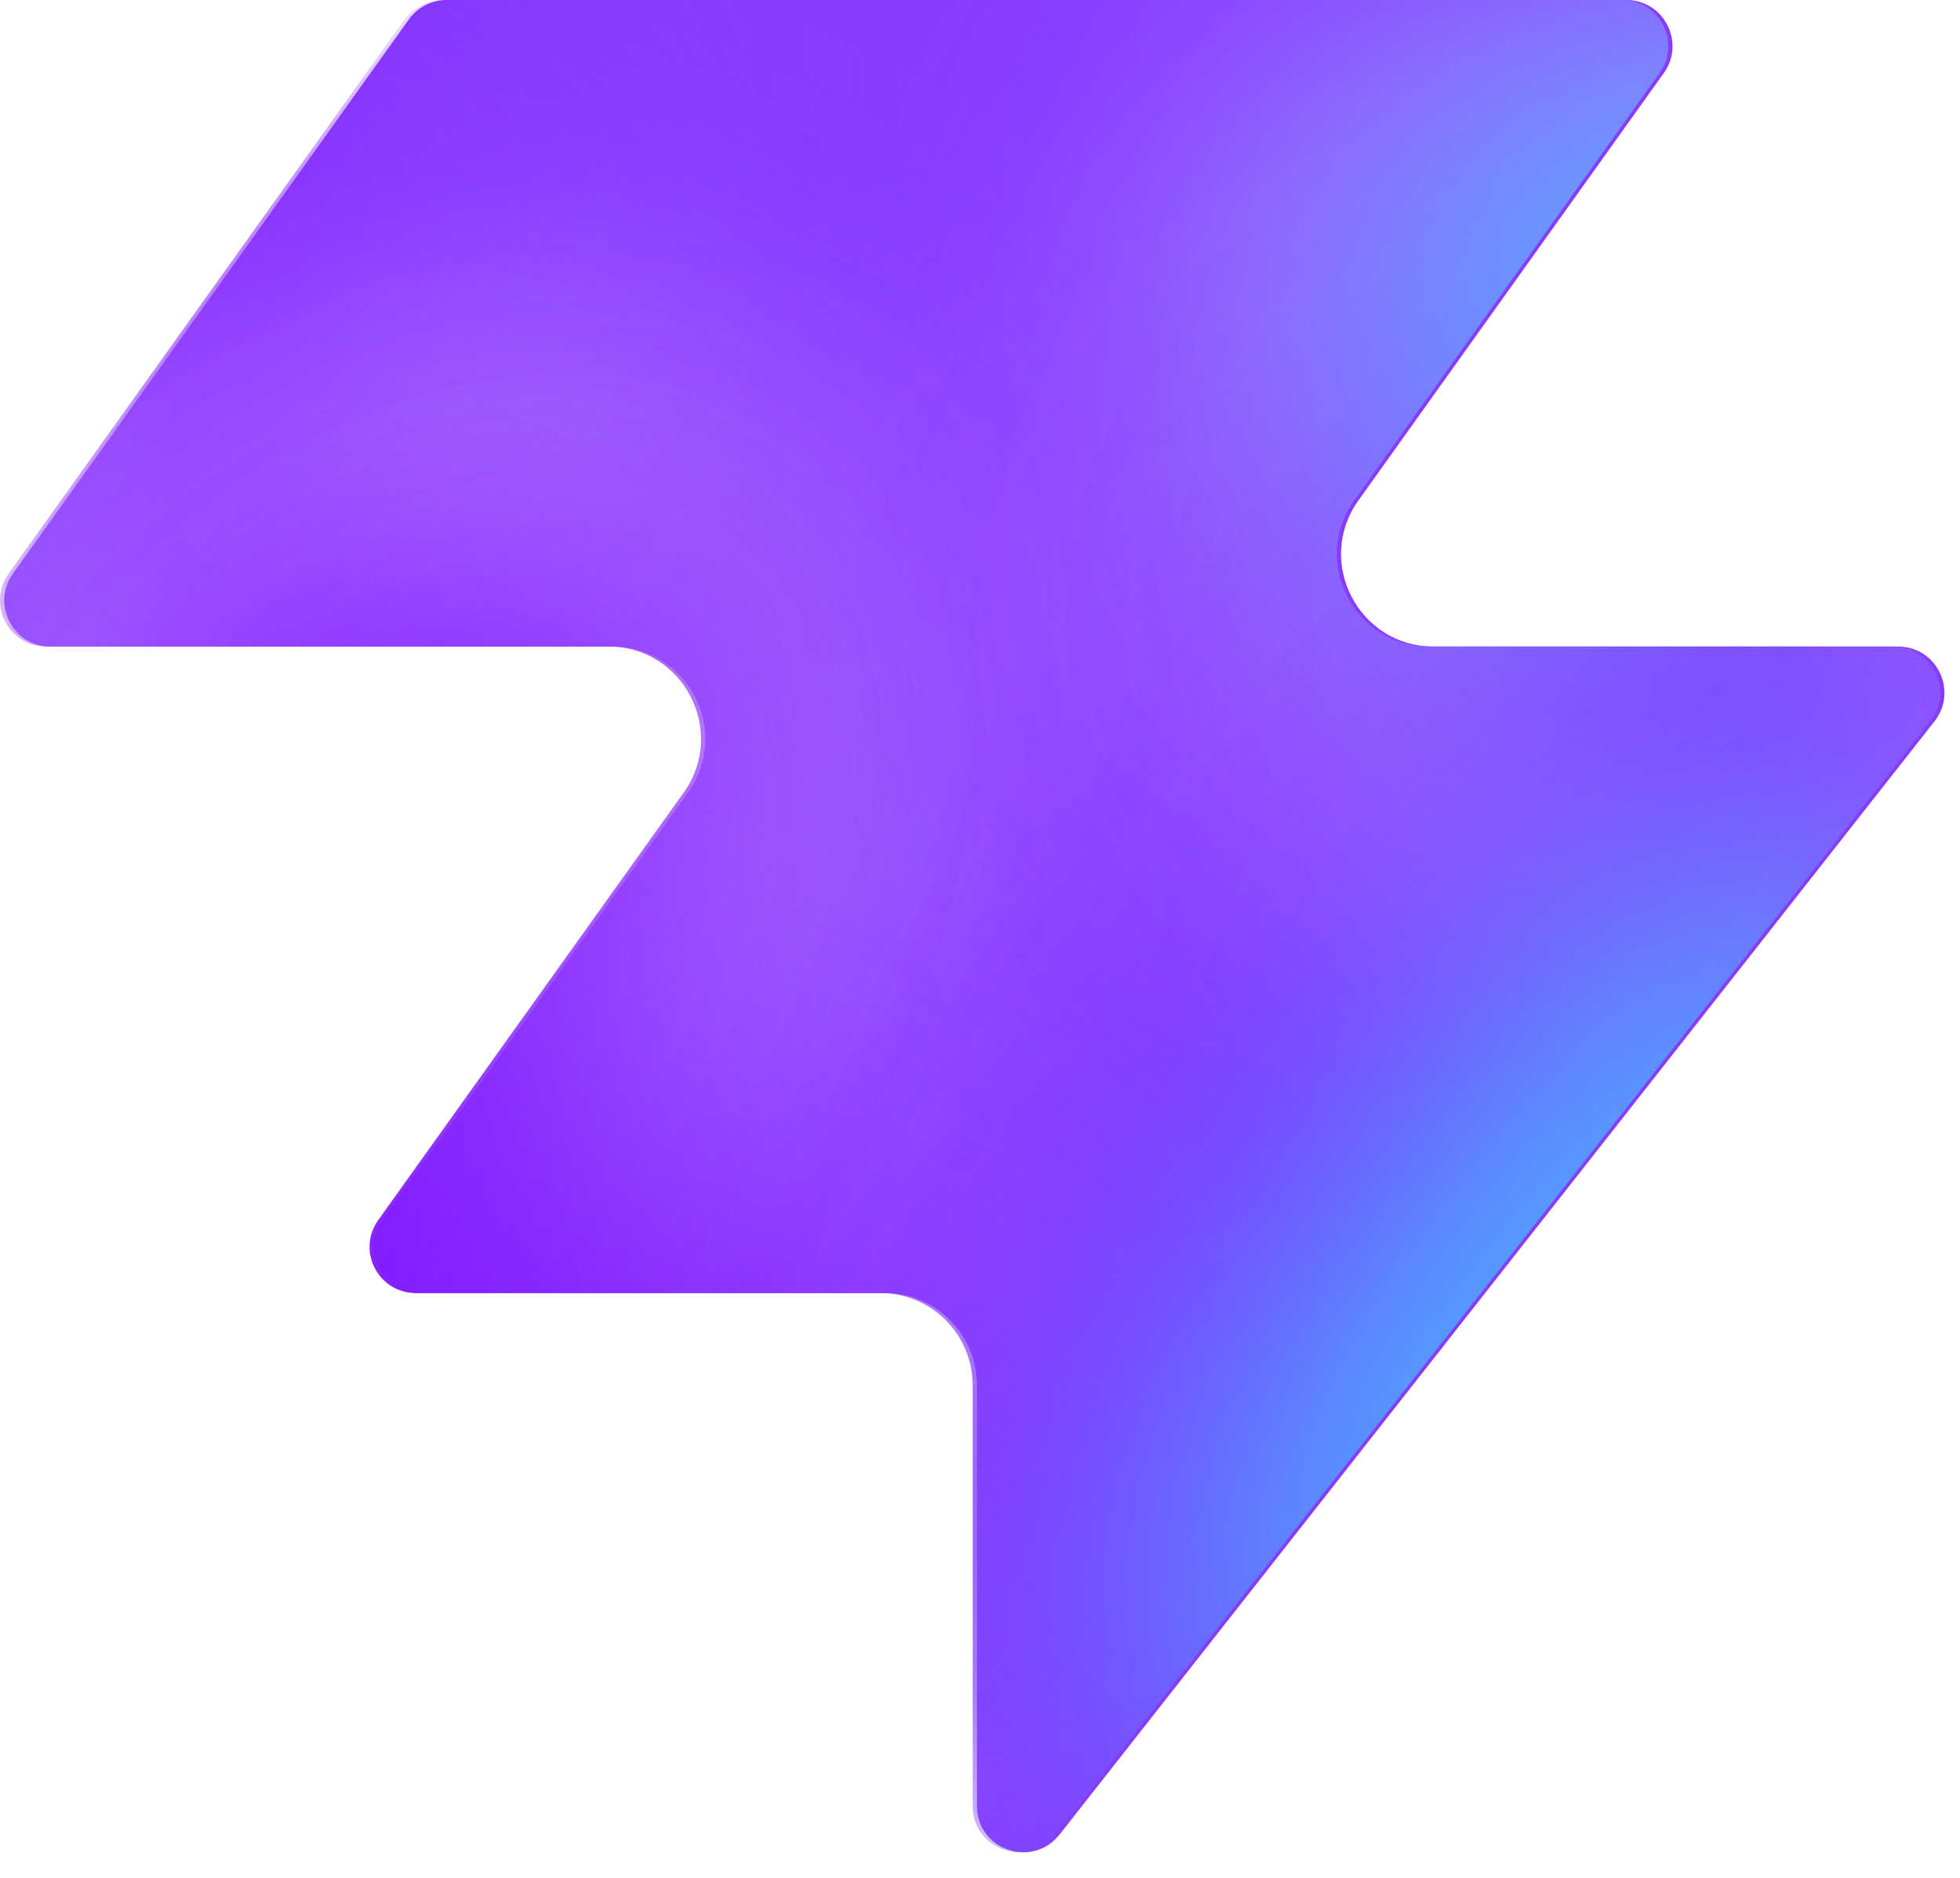
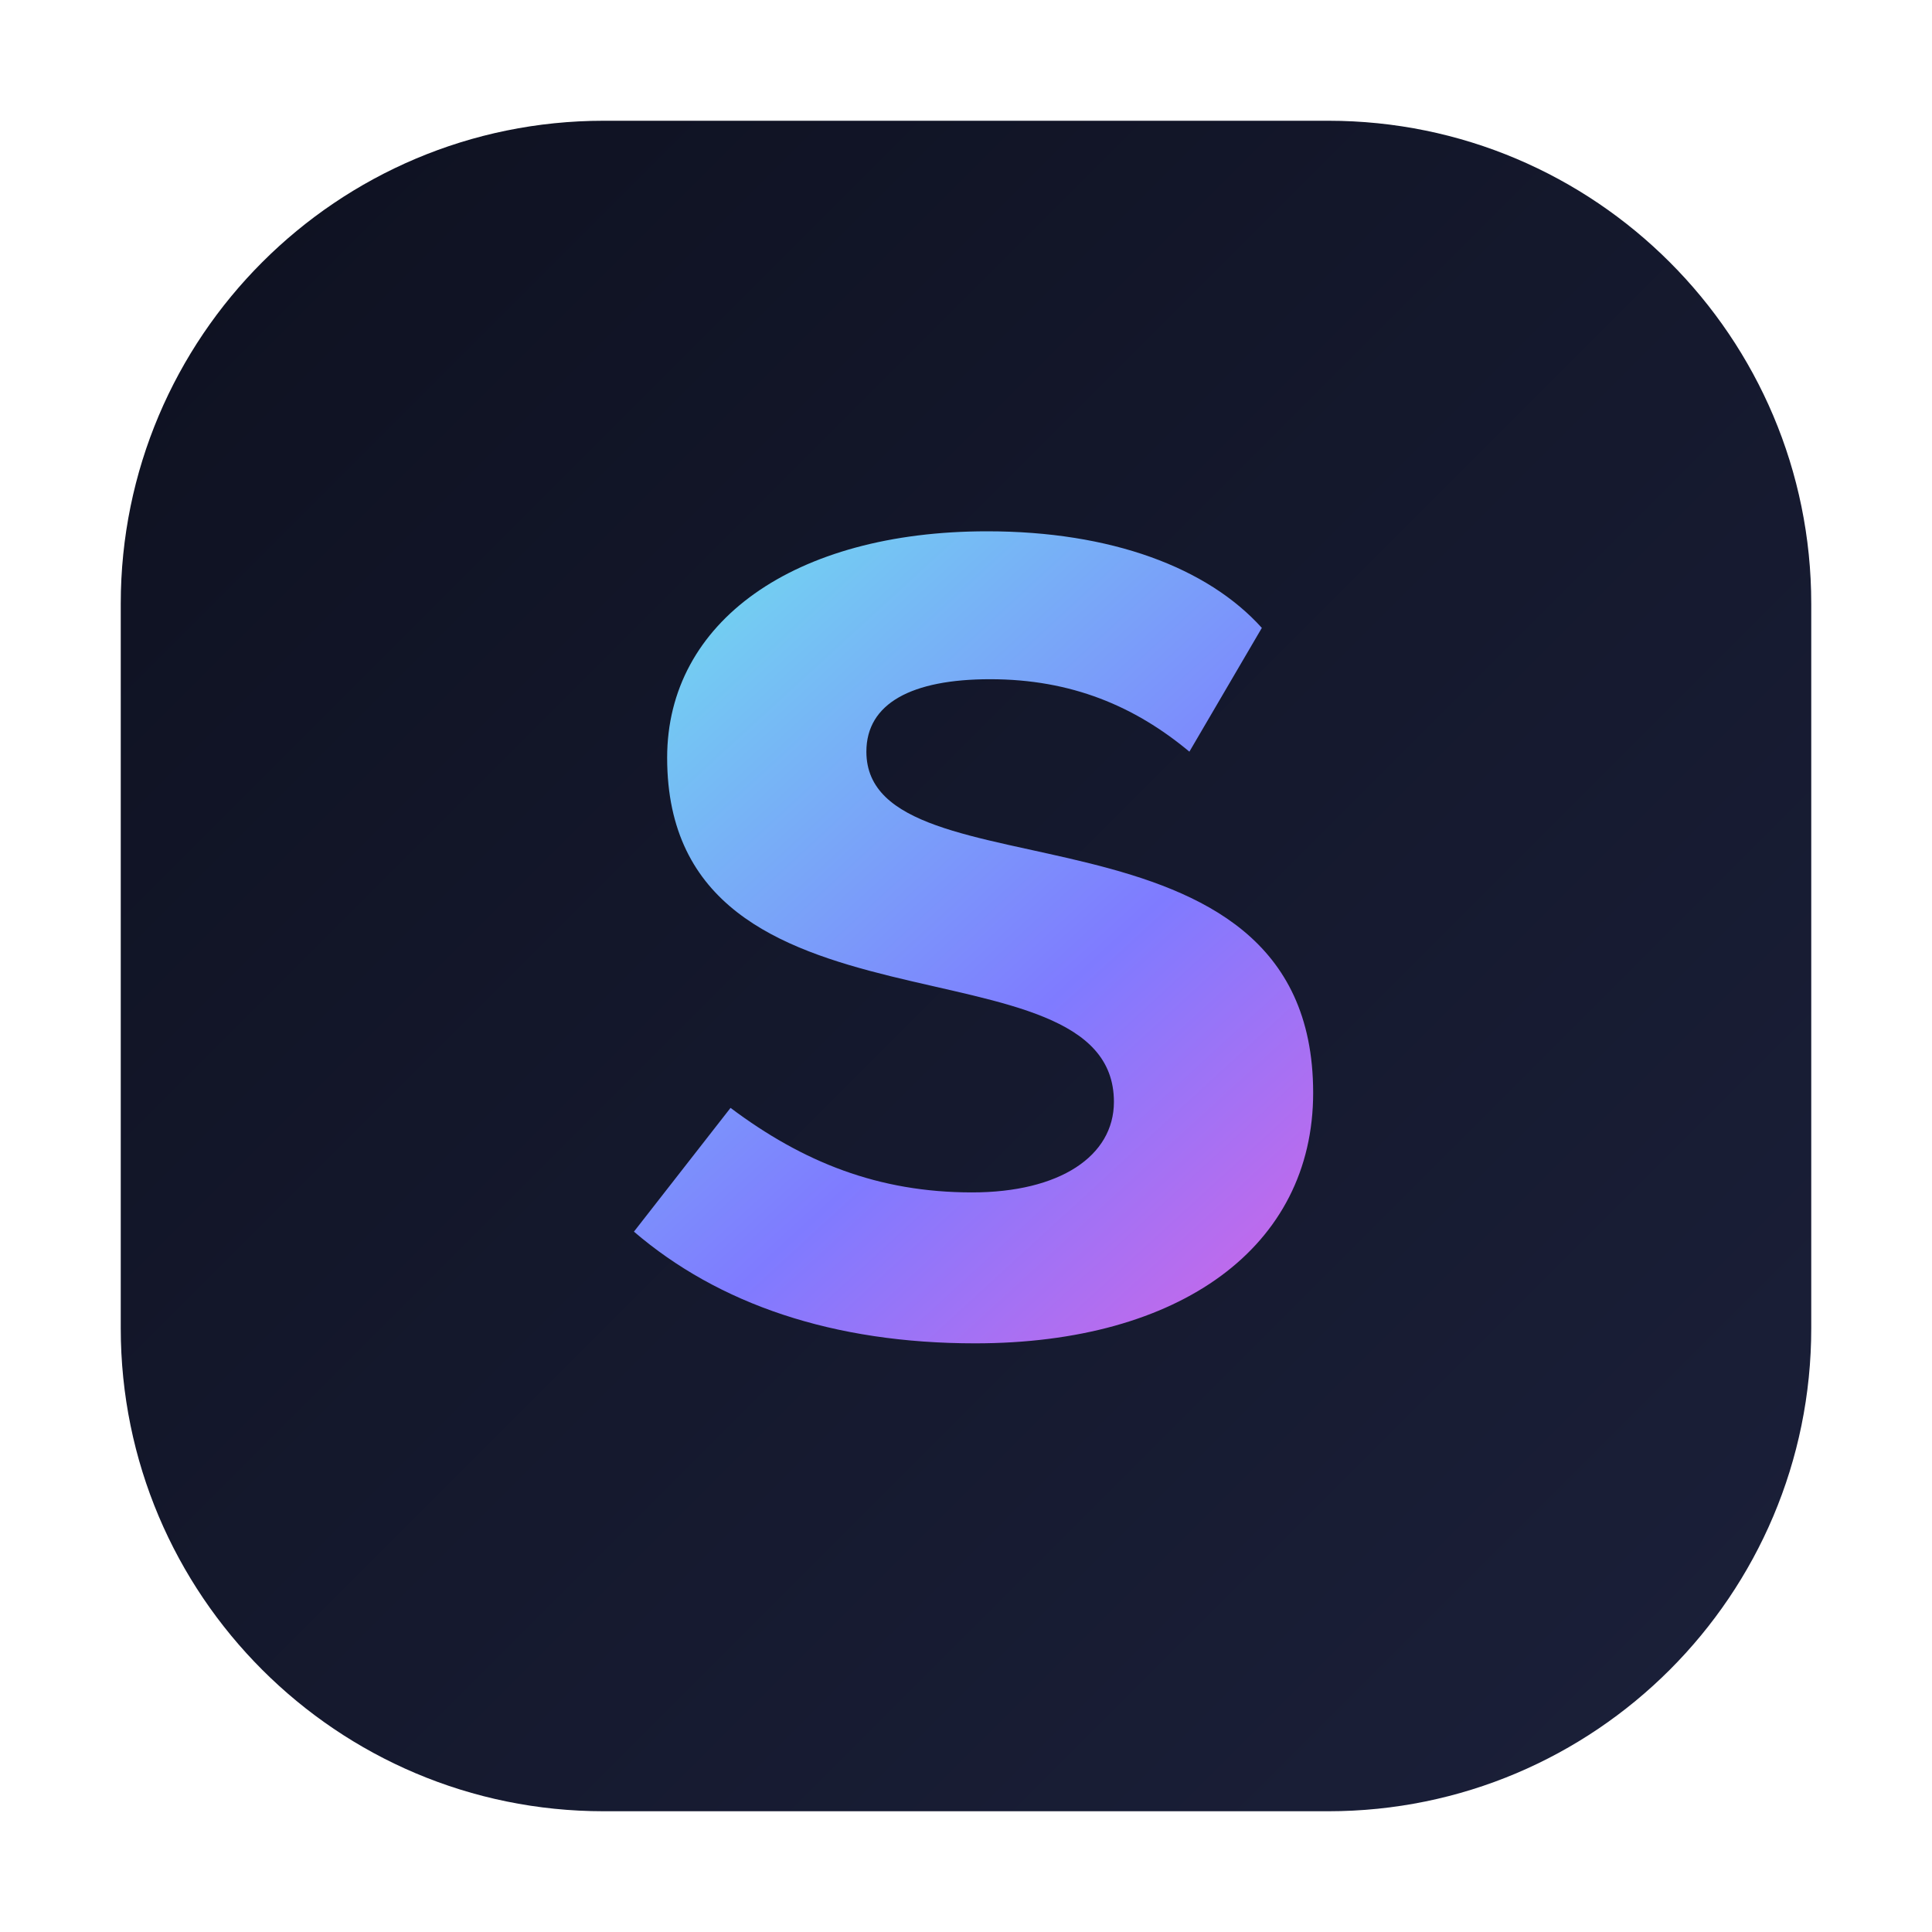
- <svg xmlns="http://www.w3.org/2000/svg" width="48" height="46" fill="none" viewBox="0 0 48 46">
-   <path fill="#863bff" d="M25.946 44.938c-.664.845-2.021.375-2.021-.698V33.937a2.26 2.26 0 0 0-2.262-2.262H10.287c-.92 0-1.456-1.04-.92-1.788l7.48-10.471c1.07-1.497 0-3.578-1.842-3.578H1.237c-.92 0-1.456-1.04-.92-1.788L10.013.474c.214-.297.556-.474.92-.474h28.894c.92 0 1.456 1.04.92 1.788l-7.48 10.471c-1.07 1.498 0 3.579 1.842 3.579h11.377c.943 0 1.473 1.088.89 1.83L25.947 44.94z" style="fill:#863bff;fill:color(display-p3 .525 .23 1);fill-opacity:1" />
-   <mask id="a" width="48" height="46" x="0" y="0" maskUnits="userSpaceOnUse" style="mask-type:alpha">
-     <path fill="#000" d="M25.842 44.938c-.664.844-2.021.375-2.021-.698V33.937a2.26 2.26 0 0 0-2.262-2.262H10.183c-.92 0-1.456-1.04-.92-1.788l7.48-10.471c1.07-1.498 0-3.579-1.842-3.579H1.133c-.92 0-1.456-1.04-.92-1.787L9.91.473c.214-.297.556-.474.92-.474h28.894c.92 0 1.456 1.04.92 1.788l-7.48 10.471c-1.07 1.498 0 3.578 1.842 3.578h11.377c.943 0 1.473 1.088.89 1.832L25.843 44.94z" style="fill:#000;fill-opacity:1" />
-   </mask>
-   <g mask="url(#a)">
-     <g filter="url(#b)">
-       <ellipse cx="5.508" cy="14.704" fill="#ede6ff" rx="5.508" ry="14.704" style="fill:#ede6ff;fill:color(display-p3 .927 .903 1);fill-opacity:1" transform="matrix(.00324 1 1 -.00324 -4.47 31.516)" />
-     </g>
-     <g filter="url(#c)">
-       <ellipse cx="10.399" cy="29.851" fill="#ede6ff" rx="10.399" ry="29.851" style="fill:#ede6ff;fill:color(display-p3 .927 .903 1);fill-opacity:1" transform="matrix(.00324 1 1 -.00324 -39.328 7.883)" />
-     </g>
-     <g filter="url(#d)">
-       <ellipse cx="5.508" cy="30.487" fill="#7e14ff" rx="5.508" ry="30.487" style="fill:#7e14ff;fill:color(display-p3 .492 .077 1);fill-opacity:1" transform="rotate(89.814 -25.913 -14.639)scale(1 -1)" />
-     </g>
-     <g filter="url(#e)">
-       <ellipse cx="5.508" cy="30.599" fill="#7e14ff" rx="5.508" ry="30.599" style="fill:#7e14ff;fill:color(display-p3 .492 .077 1);fill-opacity:1" transform="rotate(89.814 -32.644 -3.334)scale(1 -1)" />
-     </g>
-     <g filter="url(#f)">
-       <ellipse cx="5.508" cy="30.599" fill="#7e14ff" rx="5.508" ry="30.599" style="fill:#7e14ff;fill:color(display-p3 .492 .077 1);fill-opacity:1" transform="matrix(.00324 1 1 -.00324 -34.34 30.47)" />
-     </g>
-     <g filter="url(#g)">
-       <ellipse cx="14.072" cy="22.078" fill="#ede6ff" rx="14.072" ry="22.078" style="fill:#ede6ff;fill:color(display-p3 .927 .903 1);fill-opacity:1" transform="rotate(93.35 24.506 48.493)scale(-1 1)" />
-     </g>
-     <g filter="url(#h)">
-       <ellipse cx="3.47" cy="21.501" fill="#7e14ff" rx="3.47" ry="21.501" style="fill:#7e14ff;fill:color(display-p3 .492 .077 1);fill-opacity:1" transform="rotate(89.009 28.708 47.59)scale(-1 1)" />
-     </g>
-     <g filter="url(#i)">
-       <ellipse cx="3.47" cy="21.501" fill="#7e14ff" rx="3.47" ry="21.501" style="fill:#7e14ff;fill:color(display-p3 .492 .077 1);fill-opacity:1" transform="rotate(89.009 28.708 47.59)scale(-1 1)" />
-     </g>
-     <g filter="url(#j)">
-       <ellipse cx=".387" cy="8.972" fill="#7e14ff" rx="4.407" ry="29.108" style="fill:#7e14ff;fill:color(display-p3 .492 .077 1);fill-opacity:1" transform="rotate(39.51 .387 8.972)" />
-     </g>
-     <g filter="url(#k)">
-       <ellipse cx="47.523" cy="-6.092" fill="#7e14ff" rx="4.407" ry="29.108" style="fill:#7e14ff;fill:color(display-p3 .492 .077 1);fill-opacity:1" transform="rotate(37.892 47.523 -6.092)" />
-     </g>
-     <g filter="url(#l)">
-       <ellipse cx="41.412" cy="6.333" fill="#47bfff" rx="5.971" ry="9.665" style="fill:#47bfff;fill:color(display-p3 .28 .748 1);fill-opacity:1" transform="rotate(37.892 41.412 6.333)" />
-     </g>
-     <g filter="url(#m)">
-       <ellipse cx="-1.879" cy="38.332" fill="#7e14ff" rx="4.407" ry="29.108" style="fill:#7e14ff;fill:color(display-p3 .492 .077 1);fill-opacity:1" transform="rotate(37.892 -1.88 38.332)" />
-     </g>
-     <g filter="url(#n)">
-       <ellipse cx="-1.879" cy="38.332" fill="#7e14ff" rx="4.407" ry="29.108" style="fill:#7e14ff;fill:color(display-p3 .492 .077 1);fill-opacity:1" transform="rotate(37.892 -1.88 38.332)" />
-     </g>
-     <g filter="url(#o)">
-       <ellipse cx="35.651" cy="29.907" fill="#7e14ff" rx="4.407" ry="29.108" style="fill:#7e14ff;fill:color(display-p3 .492 .077 1);fill-opacity:1" transform="rotate(37.892 35.651 29.907)" />
-     </g>
-     <g filter="url(#p)">
-       <ellipse cx="38.418" cy="32.4" fill="#47bfff" rx="5.971" ry="15.297" style="fill:#47bfff;fill:color(display-p3 .28 .748 1);fill-opacity:1" transform="rotate(37.892 38.418 32.4)" />
-     </g>
-   </g>
+ <svg xmlns="http://www.w3.org/2000/svg" viewBox="0 0 64 64" fill="none">
  <defs>
-     <filter id="b" width="60.045" height="41.654" x="-19.77" y="16.149" color-interpolation-filters="sRGB" filterUnits="userSpaceOnUse">
-       <feFlood flood-opacity="0" result="BackgroundImageFix" />
-       <feBlend in="SourceGraphic" in2="BackgroundImageFix" result="shape" />
-       <feGaussianBlur result="effect1_foregroundBlur_2002_17158" stdDeviation="7.659" />
-     </filter>
-     <filter id="c" width="90.34" height="51.437" x="-54.613" y="-7.533" color-interpolation-filters="sRGB" filterUnits="userSpaceOnUse">
-       <feFlood flood-opacity="0" result="BackgroundImageFix" />
-       <feBlend in="SourceGraphic" in2="BackgroundImageFix" result="shape" />
-       <feGaussianBlur result="effect1_foregroundBlur_2002_17158" stdDeviation="7.659" />
-     </filter>
-     <filter id="d" width="79.355" height="29.4" x="-49.64" y="2.03" color-interpolation-filters="sRGB" filterUnits="userSpaceOnUse">
-       <feFlood flood-opacity="0" result="BackgroundImageFix" />
-       <feBlend in="SourceGraphic" in2="BackgroundImageFix" result="shape" />
-       <feGaussianBlur result="effect1_foregroundBlur_2002_17158" stdDeviation="4.596" />
-     </filter>
-     <filter id="e" width="79.579" height="29.4" x="-45.045" y="20.029" color-interpolation-filters="sRGB" filterUnits="userSpaceOnUse">
-       <feFlood flood-opacity="0" result="BackgroundImageFix" />
-       <feBlend in="SourceGraphic" in2="BackgroundImageFix" result="shape" />
-       <feGaussianBlur result="effect1_foregroundBlur_2002_17158" stdDeviation="4.596" />
-     </filter>
-     <filter id="f" width="79.579" height="29.4" x="-43.513" y="21.178" color-interpolation-filters="sRGB" filterUnits="userSpaceOnUse">
-       <feFlood flood-opacity="0" result="BackgroundImageFix" />
-       <feBlend in="SourceGraphic" in2="BackgroundImageFix" result="shape" />
-       <feGaussianBlur result="effect1_foregroundBlur_2002_17158" stdDeviation="4.596" />
-     </filter>
-     <filter id="g" width="74.749" height="58.852" x="15.756" y="-17.901" color-interpolation-filters="sRGB" filterUnits="userSpaceOnUse">
-       <feFlood flood-opacity="0" result="BackgroundImageFix" />
-       <feBlend in="SourceGraphic" in2="BackgroundImageFix" result="shape" />
-       <feGaussianBlur result="effect1_foregroundBlur_2002_17158" stdDeviation="7.659" />
-     </filter>
-     <filter id="h" width="61.377" height="25.362" x="23.548" y="2.284" color-interpolation-filters="sRGB" filterUnits="userSpaceOnUse">
-       <feFlood flood-opacity="0" result="BackgroundImageFix" />
-       <feBlend in="SourceGraphic" in2="BackgroundImageFix" result="shape" />
-       <feGaussianBlur result="effect1_foregroundBlur_2002_17158" stdDeviation="4.596" />
-     </filter>
-     <filter id="i" width="61.377" height="25.362" x="23.548" y="2.284" color-interpolation-filters="sRGB" filterUnits="userSpaceOnUse">
-       <feFlood flood-opacity="0" result="BackgroundImageFix" />
-       <feBlend in="SourceGraphic" in2="BackgroundImageFix" result="shape" />
-       <feGaussianBlur result="effect1_foregroundBlur_2002_17158" stdDeviation="4.596" />
-     </filter>
-     <filter id="j" width="56.045" height="63.649" x="-27.636" y="-22.853" color-interpolation-filters="sRGB" filterUnits="userSpaceOnUse">
-       <feFlood flood-opacity="0" result="BackgroundImageFix" />
-       <feBlend in="SourceGraphic" in2="BackgroundImageFix" result="shape" />
-       <feGaussianBlur result="effect1_foregroundBlur_2002_17158" stdDeviation="4.596" />
-     </filter>
-     <filter id="k" width="54.814" height="64.646" x="20.116" y="-38.415" color-interpolation-filters="sRGB" filterUnits="userSpaceOnUse">
-       <feFlood flood-opacity="0" result="BackgroundImageFix" />
-       <feBlend in="SourceGraphic" in2="BackgroundImageFix" result="shape" />
-       <feGaussianBlur result="effect1_foregroundBlur_2002_17158" stdDeviation="4.596" />
-     </filter>
-     <filter id="l" width="33.541" height="35.313" x="24.641" y="-11.323" color-interpolation-filters="sRGB" filterUnits="userSpaceOnUse">
-       <feFlood flood-opacity="0" result="BackgroundImageFix" />
-       <feBlend in="SourceGraphic" in2="BackgroundImageFix" result="shape" />
-       <feGaussianBlur result="effect1_foregroundBlur_2002_17158" stdDeviation="4.596" />
-     </filter>
-     <filter id="m" width="54.814" height="64.646" x="-29.286" y="6.009" color-interpolation-filters="sRGB" filterUnits="userSpaceOnUse">
-       <feFlood flood-opacity="0" result="BackgroundImageFix" />
-       <feBlend in="SourceGraphic" in2="BackgroundImageFix" result="shape" />
-       <feGaussianBlur result="effect1_foregroundBlur_2002_17158" stdDeviation="4.596" />
-     </filter>
-     <filter id="n" width="54.814" height="64.646" x="-29.286" y="6.009" color-interpolation-filters="sRGB" filterUnits="userSpaceOnUse">
-       <feFlood flood-opacity="0" result="BackgroundImageFix" />
-       <feBlend in="SourceGraphic" in2="BackgroundImageFix" result="shape" />
-       <feGaussianBlur result="effect1_foregroundBlur_2002_17158" stdDeviation="4.596" />
-     </filter>
-     <filter id="o" width="54.814" height="64.646" x="8.244" y="-2.416" color-interpolation-filters="sRGB" filterUnits="userSpaceOnUse">
-       <feFlood flood-opacity="0" result="BackgroundImageFix" />
-       <feBlend in="SourceGraphic" in2="BackgroundImageFix" result="shape" />
-       <feGaussianBlur result="effect1_foregroundBlur_2002_17158" stdDeviation="4.596" />
-     </filter>
-     <filter id="p" width="39.409" height="43.623" x="18.713" y="10.588" color-interpolation-filters="sRGB" filterUnits="userSpaceOnUse">
-       <feFlood flood-opacity="0" result="BackgroundImageFix" />
-       <feBlend in="SourceGraphic" in2="BackgroundImageFix" result="shape" />
-       <feGaussianBlur result="effect1_foregroundBlur_2002_17158" stdDeviation="4.596" />
-     </filter>
+     <linearGradient id="bg" x1="8" y1="8" x2="56" y2="56" gradientUnits="userSpaceOnUse">
+       <stop stop-color="#0f1222" />
+       <stop offset="1" stop-color="#1a1f38" />
+     </linearGradient>
+     <linearGradient id="accent" x1="16" y1="14" x2="49" y2="50" gradientUnits="userSpaceOnUse">
+       <stop stop-color="#6CFFEA" />
+       <stop offset="0.55" stop-color="#7F7BFF" />
+       <stop offset="1" stop-color="#FF59D9" />
+     </linearGradient>
  </defs>
+   <rect x="4" y="4" width="56" height="56" rx="16" fill="url(#bg)" />
+   <path d="M41.8 20.8c-1.8-2-5-3.2-9.1-3.2-6.4 0-10.6 3-10.6 7.5 0 9.8 14.8 5.7 14.8 11.4 0 1.8-1.8 3-4.7 3-3.1 0-5.6-1-8-2.8l-3.2 4.1c2.8 2.4 6.6 3.7 11.3 3.7 6.8 0 11.2-3.2 11.2-8.3 0-10.2-14.8-6.3-14.8-11.3 0-1.6 1.5-2.4 4.1-2.4 2.7 0 4.8.9 6.6 2.4l2.4-4.1Z" fill="url(#accent)" />
</svg>
